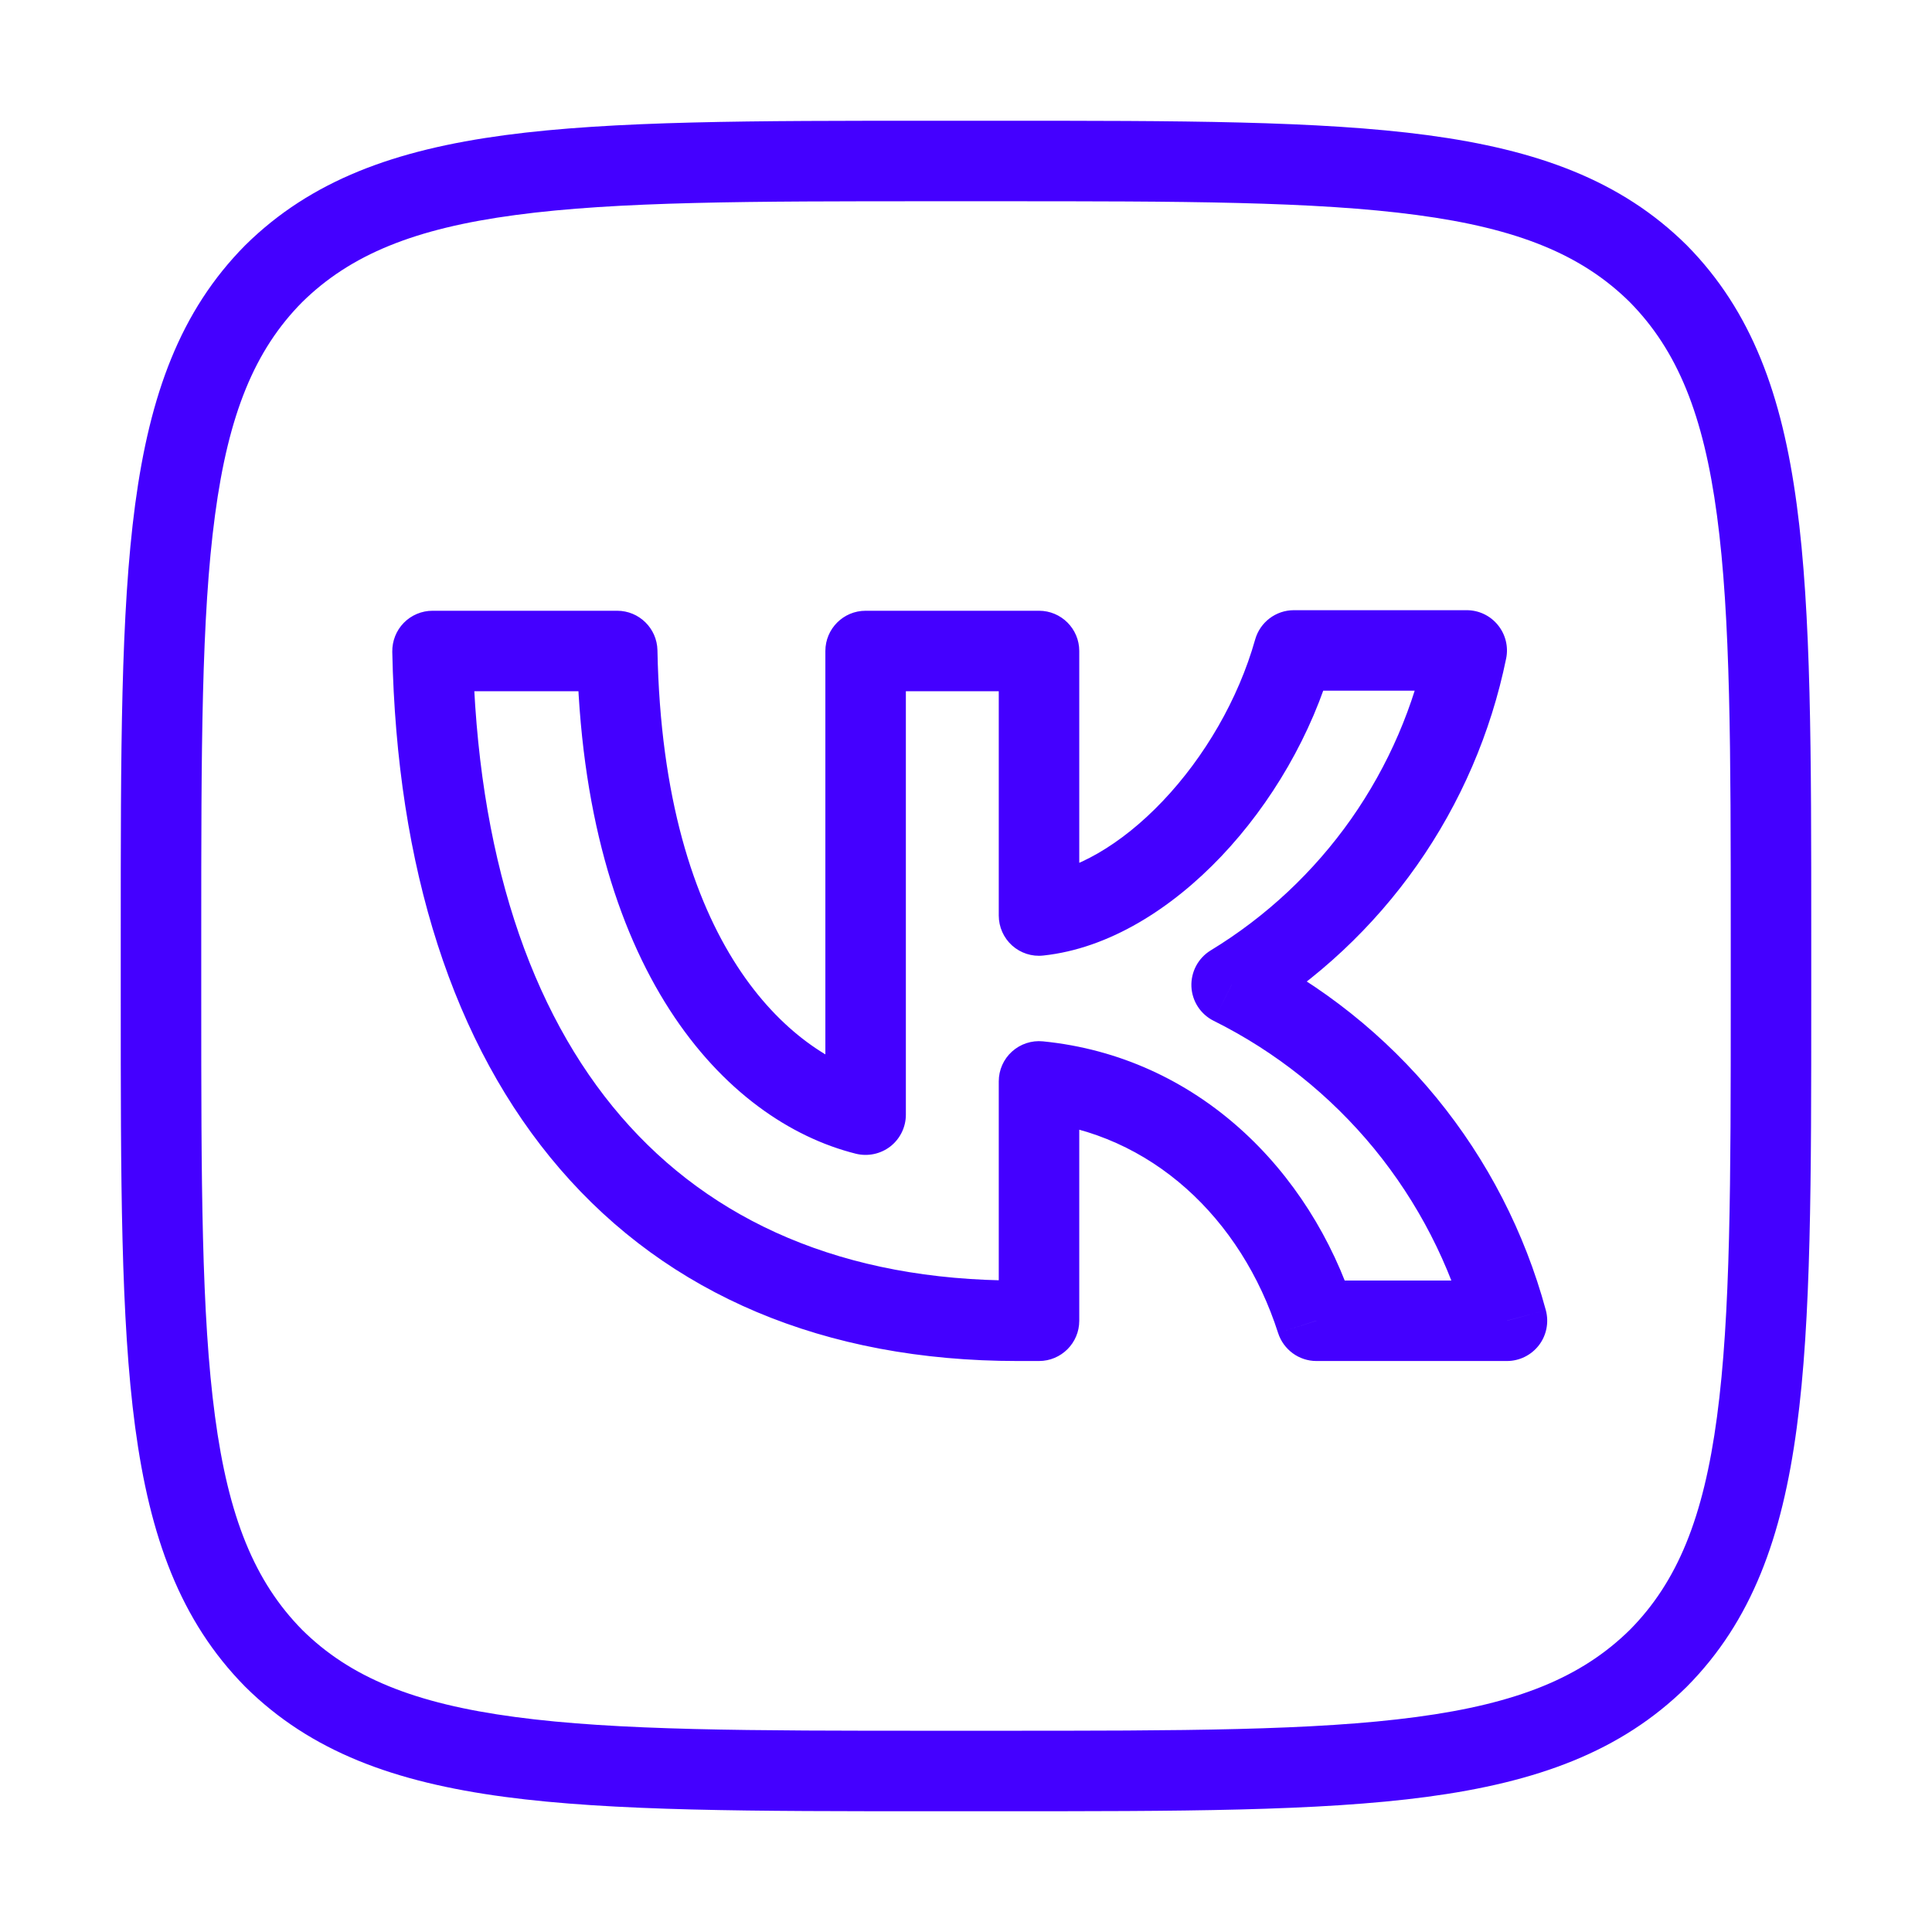
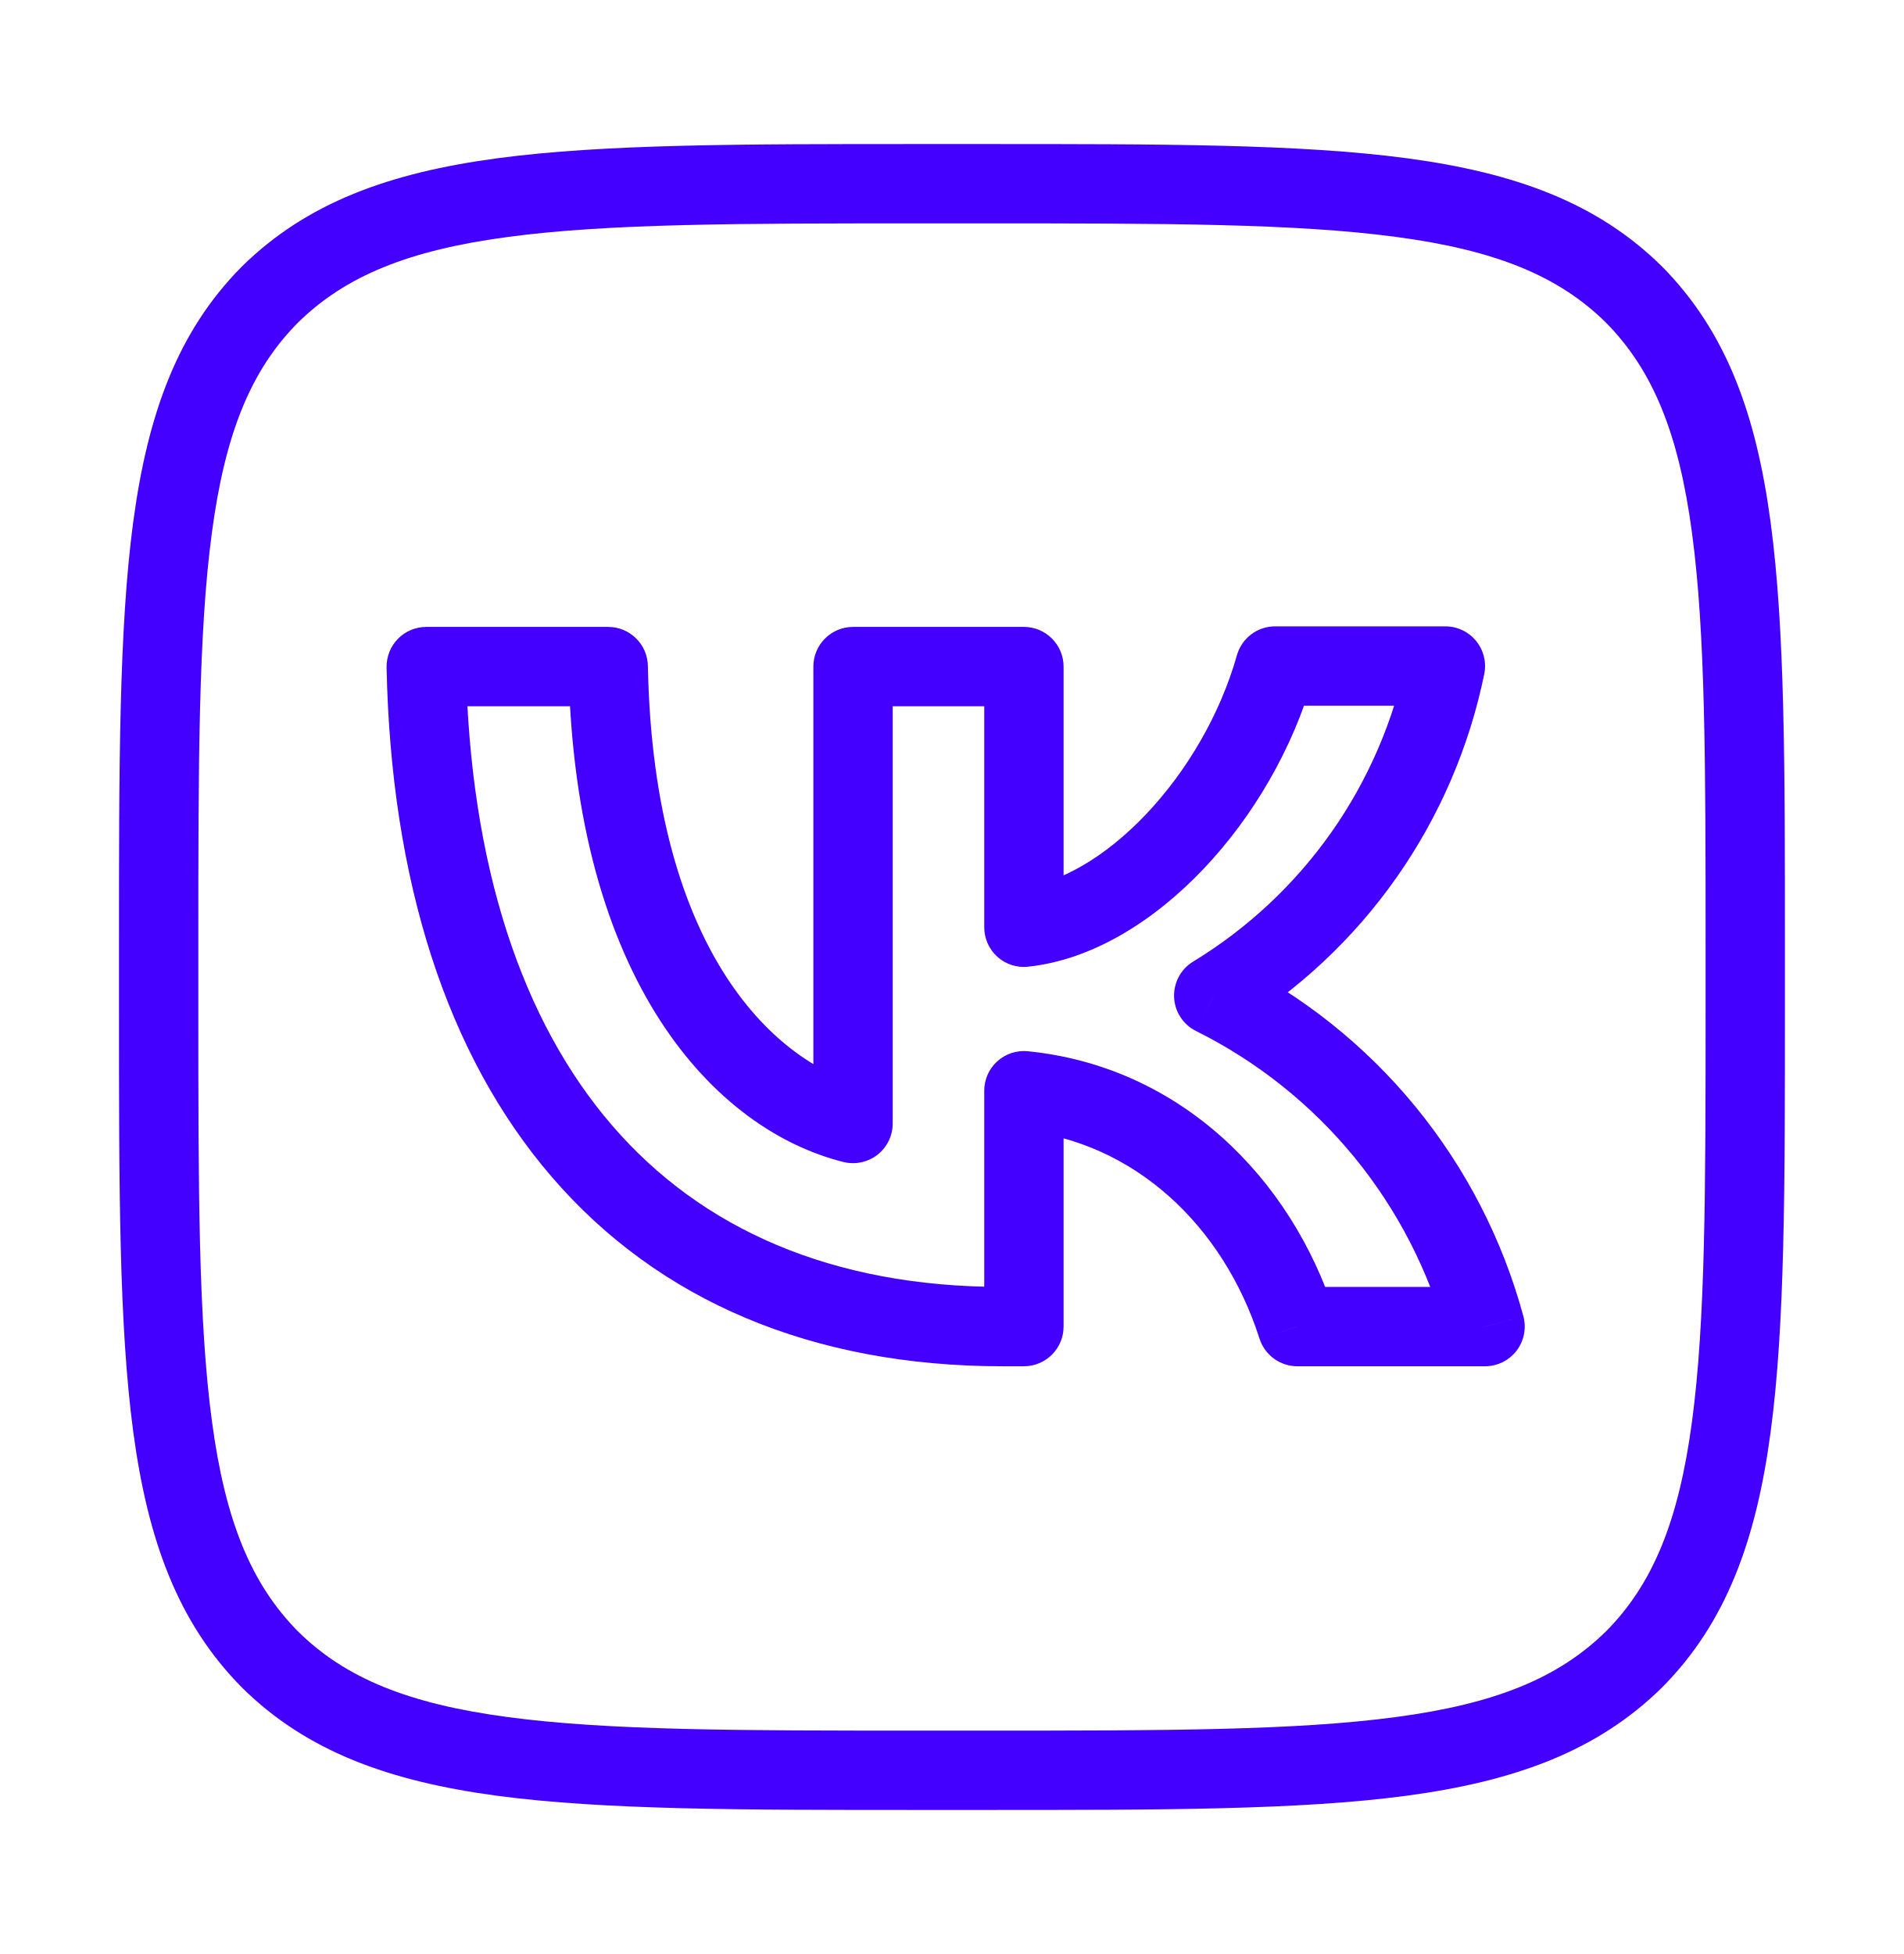
- <svg xmlns="http://www.w3.org/2000/svg" width="38px" height="38px" viewBox="0 0 24 24" fill="none">
+ <svg xmlns="http://www.w3.org/2000/svg" width="38px" height="39px" viewBox="0 0 24 24" fill="none">
  <g id="SVGRepo_bgCarrier" stroke-width="0" />
  <g id="SVGRepo_tracerCarrier" stroke-linecap="round" stroke-linejoin="round" />
  <g id="SVGRepo_iconCarrier">
    <path d="M3.4 3.4L3.045 3.048L3.049 3.044L3.4 3.4ZM3.4 20.6L3.048 20.955L3.044 20.951L3.4 20.6ZM20.6 20.6L20.955 20.952L20.951 20.956L20.6 20.6ZM20.6 3.4L20.952 3.045L20.956 3.049L20.6 3.4ZM5.373 8.087L4.873 8.097C4.871 7.963 4.922 7.833 5.016 7.737C5.11 7.641 5.239 7.587 5.373 7.587V8.087ZM12.907 16.407H13.407C13.407 16.683 13.183 16.907 12.907 16.907V16.407ZM12.907 13.433H12.407C12.407 13.292 12.466 13.158 12.571 13.063C12.676 12.968 12.816 12.922 12.956 12.936L12.907 13.433ZM16.353 16.407V16.907C16.136 16.907 15.944 16.766 15.877 16.559L16.353 16.407ZM18.72 16.407L19.203 16.276C19.243 16.426 19.212 16.587 19.117 16.711C19.022 16.834 18.876 16.907 18.72 16.907V16.407ZM15.3 12.233L15.077 12.681C14.914 12.6 14.808 12.437 14.8 12.255C14.793 12.073 14.884 11.901 15.04 11.806L15.3 12.233ZM17.193 10.461L17.602 10.749L17.193 10.461ZM18.22 8.08V7.58C18.37 7.58 18.512 7.647 18.607 7.764C18.702 7.88 18.74 8.033 18.71 8.18L18.22 8.08ZM16.073 8.08L15.592 7.944C15.653 7.729 15.849 7.58 16.073 7.58V8.08ZM12.907 11.373L12.96 11.87C12.819 11.886 12.678 11.84 12.572 11.745C12.467 11.65 12.407 11.515 12.407 11.373H12.907ZM12.907 8.087V7.587C13.183 7.587 13.407 7.811 13.407 8.087H12.907ZM10.753 8.087H10.253C10.253 7.811 10.477 7.587 10.753 7.587V8.087ZM10.753 13.847H11.253C11.253 14.001 11.182 14.146 11.061 14.241C10.94 14.335 10.781 14.369 10.632 14.332L10.753 13.847ZM7.667 8.087V7.587C7.939 7.587 8.161 7.805 8.167 8.077L7.667 8.087ZM1.5 11.6C1.5 9.351 1.499 7.615 1.679 6.266C1.862 4.903 2.238 3.863 3.045 3.048L3.755 3.752C3.162 4.35 2.838 5.147 2.671 6.399C2.501 7.665 2.5 9.323 2.5 11.6H1.5ZM1.5 12.4V11.6H2.5V12.4H1.5ZM3.044 20.951C2.238 20.133 1.862 19.092 1.679 17.729C1.499 16.381 1.5 14.646 1.5 12.4H2.5C2.5 14.674 2.501 16.329 2.671 17.596C2.838 18.848 3.162 19.647 3.756 20.249L3.044 20.951ZM11.6 22.5C9.351 22.5 7.614 22.501 6.266 22.321C4.903 22.138 3.863 21.762 3.048 20.955L3.752 20.245C4.35 20.838 5.147 21.162 6.399 21.329C7.665 21.499 9.323 21.5 11.6 21.5V22.5ZM12.4 22.5H11.6V21.5H12.4V22.5ZM20.951 20.956C20.133 21.762 19.092 22.138 17.729 22.321C16.38 22.501 14.646 22.5 12.4 22.5V21.5C14.674 21.5 16.329 21.499 17.596 21.329C18.848 21.162 19.647 20.838 20.249 20.244L20.951 20.956ZM22.5 12.4C22.5 14.649 22.501 16.386 22.32 17.734C22.138 19.097 21.762 20.137 20.955 20.952L20.245 20.248C20.838 19.65 21.162 18.853 21.329 17.601C21.499 16.334 21.5 14.677 21.5 12.4H22.5ZM22.5 11.6V12.4H21.5V11.6H22.5ZM20.956 3.049C21.762 3.867 22.138 4.908 22.32 6.271C22.501 7.62 22.5 9.354 22.5 11.6H21.5C21.5 9.326 21.499 7.67 21.329 6.404C21.162 5.152 20.838 4.353 20.244 3.751L20.956 3.049ZM12.4 1.5C14.649 1.5 16.385 1.499 17.734 1.679C19.096 1.862 20.137 2.238 20.952 3.045L20.248 3.755C19.649 3.162 18.853 2.838 17.601 2.671C16.334 2.501 14.677 2.5 12.4 2.5V1.5ZM11.6 1.5H12.4V2.5H11.6V1.5ZM3.049 3.044C3.867 2.238 4.908 1.862 6.271 1.679C7.619 1.499 9.354 1.5 11.6 1.5V2.5C9.326 2.5 7.67 2.501 6.404 2.671C5.152 2.838 4.353 3.162 3.751 3.756L3.049 3.044ZM12.64 16.907C10.238 16.907 8.3 16.08 6.958 14.523C5.625 12.978 4.928 10.772 4.873 8.097L5.873 8.076C5.925 10.601 6.581 12.555 7.715 13.87C8.839 15.174 10.482 15.907 12.64 15.907V16.907ZM12.647 16.907H12.64V15.907H12.647V16.907ZM12.907 16.907H12.647V15.907H12.907V16.907ZM13.407 13.433V16.407H12.407V13.433H13.407ZM15.877 16.559C15.419 15.131 14.296 14.074 12.857 13.931L12.956 12.936C14.864 13.126 16.274 14.522 16.829 16.254L15.877 16.559ZM18.72 16.907H16.353V15.907H18.72V16.907ZM17.844 13.636C18.478 14.41 18.941 15.31 19.203 16.276L18.237 16.537C18.013 15.708 17.615 14.935 17.071 14.27L17.844 13.636ZM15.523 11.786C16.419 12.232 17.21 12.862 17.844 13.636L17.071 14.27C16.526 13.606 15.847 13.064 15.077 12.681L15.523 11.786ZM17.602 10.749C17.06 11.52 16.365 12.17 15.56 12.66L15.04 11.806C15.727 11.388 16.321 10.832 16.784 10.174L17.602 10.749ZM18.71 8.18C18.521 9.103 18.144 9.978 17.602 10.749L16.784 10.174C17.247 9.515 17.569 8.768 17.73 7.98L18.71 8.18ZM16.073 7.58H18.22V8.58H16.073V7.58ZM12.854 10.876C13.35 10.823 13.923 10.5 14.445 9.95C14.961 9.407 15.382 8.689 15.592 7.944L16.555 8.216C16.298 9.124 15.793 9.983 15.17 10.639C14.554 11.287 13.777 11.783 12.96 11.87L12.854 10.876ZM13.407 8.087V11.373H12.407V8.087H13.407ZM10.753 7.587H12.907V8.587H10.753V7.587ZM10.253 13.847V8.087H11.253V13.847H10.253ZM8.167 8.077C8.237 11.753 9.835 13.102 10.874 13.362L10.632 14.332C9.005 13.925 7.243 12.047 7.167 8.096L8.167 8.077ZM5.373 7.587H7.667V8.587H5.373V7.587Z" fill="#4400FF" />
  </g>
</svg>
